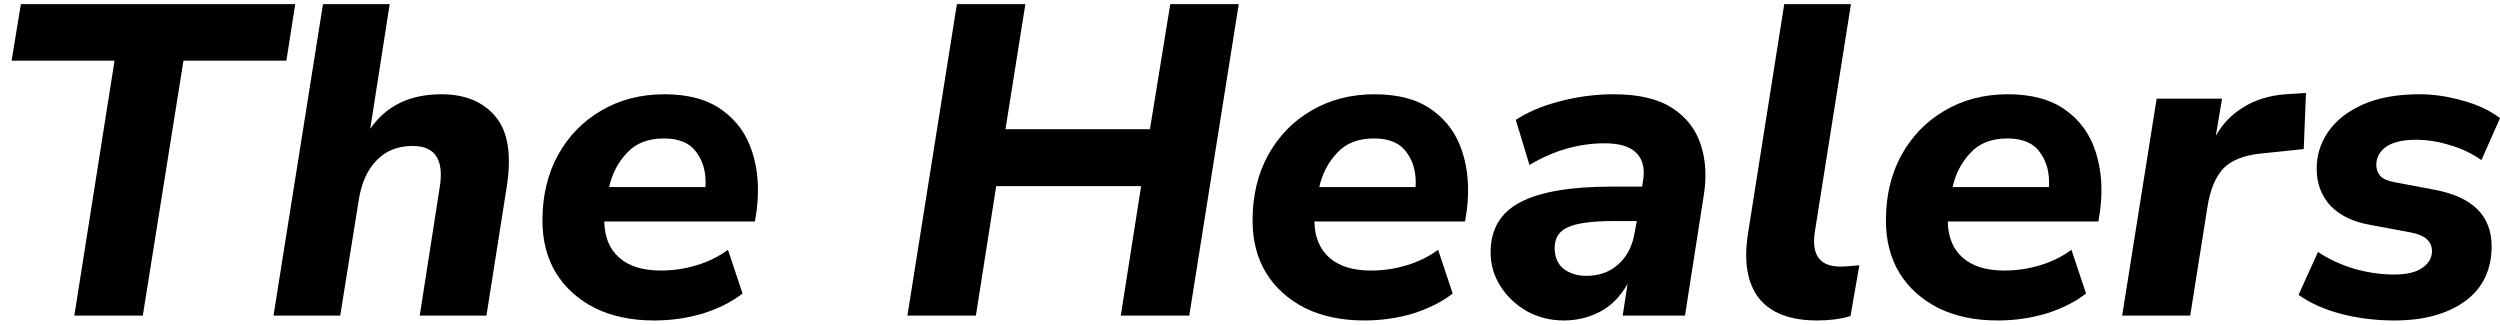
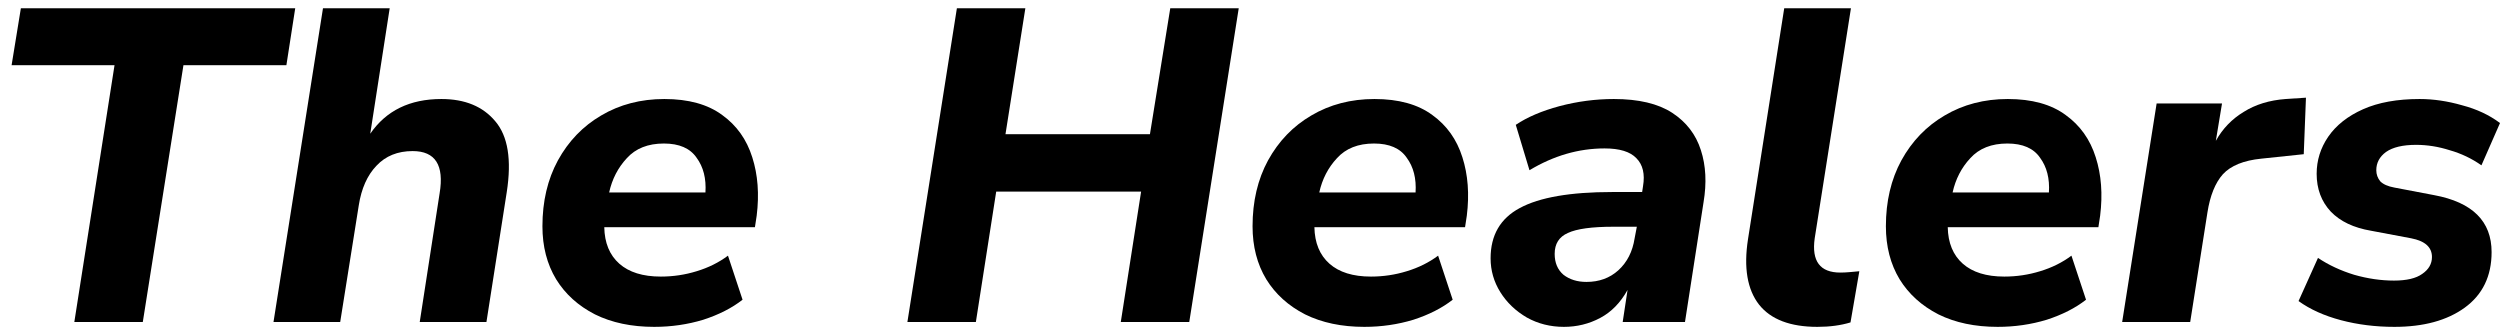
- <svg xmlns="http://www.w3.org/2000/svg" width="177" height="23" viewBox="0 0 177 23" fill="none">
-   <path d="M5.263 22.345L8.109 4.297H0.821L1.478 0.293H20.902L20.276 4.297H12.989L10.111 22.345H5.263Z" fill="black" />
-   <path d="M19.364 22.345L22.867 0.293H27.59L26.214 9.114C27.34 7.487 29.019 6.674 31.25 6.674C32.918 6.674 34.19 7.196 35.066 8.238C35.962 9.281 36.233 10.938 35.879 13.211L34.44 22.345H29.717L31.125 13.305C31.458 11.324 30.822 10.334 29.217 10.334C28.153 10.334 27.298 10.678 26.652 11.366C26.006 12.033 25.588 12.961 25.401 14.15L24.087 22.345H19.364Z" fill="black" />
-   <path d="M46.317 22.689C44.712 22.689 43.315 22.397 42.126 21.813C40.938 21.208 40.02 20.384 39.374 19.342C38.727 18.278 38.404 17.038 38.404 15.62C38.404 13.868 38.769 12.325 39.499 10.991C40.249 9.635 41.271 8.582 42.564 7.832C43.878 7.06 45.369 6.674 47.037 6.674C48.747 6.674 50.112 7.05 51.134 7.8C52.156 8.53 52.865 9.521 53.261 10.772C53.657 12.002 53.762 13.368 53.574 14.869L53.449 15.682H42.783C42.804 16.788 43.158 17.642 43.846 18.247C44.535 18.852 45.515 19.154 46.787 19.154C47.662 19.154 48.507 19.029 49.32 18.779C50.154 18.529 50.895 18.164 51.541 17.684L52.573 20.781C51.822 21.365 50.895 21.834 49.789 22.188C48.684 22.522 47.527 22.689 46.317 22.689ZM47.005 9.802C45.88 9.802 45.004 10.146 44.378 10.834C43.753 11.502 43.336 12.304 43.127 13.243H49.946C50.008 12.263 49.8 11.449 49.32 10.803C48.861 10.136 48.09 9.802 47.005 9.802Z" fill="black" />
-   <path d="M64.245 22.345L67.748 0.293H72.596L71.188 9.145H81.416L82.855 0.293H87.703L84.2 22.345H79.352L80.791 13.18H70.531L69.093 22.345H64.245Z" fill="black" />
-   <path d="M96.595 22.689C94.989 22.689 93.592 22.397 92.403 21.813C91.215 21.208 90.297 20.384 89.651 19.342C89.004 18.278 88.681 17.038 88.681 15.62C88.681 13.868 89.046 12.325 89.776 10.991C90.527 9.635 91.549 8.582 92.841 7.832C94.155 7.06 95.646 6.674 97.314 6.674C99.024 6.674 100.39 7.05 101.412 7.8C102.433 8.53 103.142 9.521 103.538 10.772C103.935 12.002 104.039 13.368 103.851 14.869L103.726 15.682H93.06C93.081 16.788 93.436 17.642 94.124 18.247C94.812 18.852 95.792 19.154 97.064 19.154C97.94 19.154 98.784 19.029 99.597 18.779C100.432 18.529 101.172 18.164 101.818 17.684L102.85 20.781C102.1 21.365 101.172 21.834 100.067 22.188C98.961 22.522 97.804 22.689 96.595 22.689ZM97.283 9.802C96.157 9.802 95.281 10.146 94.656 10.834C94.03 11.502 93.613 12.304 93.404 13.243H100.223C100.286 12.263 100.077 11.449 99.597 10.803C99.139 10.136 98.367 9.802 97.283 9.802Z" fill="black" />
-   <path d="M110.727 22.689C109.768 22.689 108.892 22.47 108.1 22.032C107.307 21.573 106.682 20.979 106.223 20.249C105.764 19.519 105.535 18.727 105.535 17.872C105.535 16.245 106.223 15.067 107.599 14.337C108.996 13.587 111.175 13.211 114.136 13.211H116.263L116.326 12.805C116.472 11.95 116.315 11.293 115.857 10.834C115.419 10.376 114.668 10.146 113.605 10.146C111.77 10.146 109.997 10.657 108.287 11.679L107.318 8.488C108.131 7.946 109.163 7.508 110.414 7.175C111.686 6.841 112.969 6.674 114.262 6.674C116.013 6.674 117.389 6.997 118.39 7.644C119.391 8.29 120.069 9.166 120.423 10.271C120.778 11.355 120.84 12.575 120.611 13.931L119.297 22.345H114.887L115.231 20.093C114.731 20.989 114.084 21.646 113.292 22.063C112.5 22.48 111.645 22.689 110.727 22.689ZM112.322 19.53C113.219 19.53 113.97 19.259 114.574 18.716C115.2 18.153 115.586 17.403 115.732 16.464L115.888 15.651H114.23C112.708 15.651 111.634 15.797 111.009 16.089C110.383 16.36 110.07 16.85 110.07 17.559C110.07 18.185 110.279 18.675 110.696 19.029C111.134 19.363 111.676 19.53 112.322 19.53Z" fill="black" />
-   <path d="M128.67 22.689C126.751 22.689 125.375 22.167 124.541 21.125C123.707 20.061 123.446 18.529 123.759 16.527L126.324 0.293H131.047L128.482 16.464C128.253 18.07 128.857 18.873 130.296 18.873C130.505 18.873 130.723 18.862 130.953 18.841C131.182 18.821 131.412 18.8 131.641 18.779L131.015 22.376C130.327 22.584 129.545 22.689 128.67 22.689Z" fill="black" />
-   <path d="M141.435 22.689C139.829 22.689 138.432 22.397 137.244 21.813C136.055 21.208 135.138 20.384 134.491 19.342C133.845 18.278 133.522 17.038 133.522 15.62C133.522 13.868 133.886 12.325 134.616 10.991C135.367 9.635 136.389 8.582 137.682 7.832C138.995 7.06 140.486 6.674 142.154 6.674C143.864 6.674 145.23 7.05 146.252 7.8C147.274 8.53 147.983 9.521 148.379 10.772C148.775 12.002 148.879 13.368 148.692 14.869L148.566 15.682H137.901C137.921 16.788 138.276 17.642 138.964 18.247C139.652 18.852 140.632 19.154 141.904 19.154C142.78 19.154 143.624 19.029 144.438 18.779C145.272 18.529 146.012 18.164 146.658 17.684L147.691 20.781C146.94 21.365 146.012 21.834 144.907 22.188C143.802 22.522 142.644 22.689 141.435 22.689ZM142.123 9.802C140.997 9.802 140.121 10.146 139.496 10.834C138.87 11.502 138.453 12.304 138.245 13.243H145.063C145.126 12.263 144.917 11.449 144.438 10.803C143.979 10.136 143.207 9.802 142.123 9.802Z" fill="black" />
-   <path d="M150.25 22.345L152.69 6.987H157.319L156.881 9.614C157.361 8.759 158.017 8.082 158.852 7.581C159.686 7.06 160.676 6.758 161.823 6.674L163.262 6.58L163.105 10.553L160.103 10.866C158.852 10.991 157.944 11.355 157.381 11.96C156.839 12.565 156.474 13.462 156.287 14.65L155.067 22.345H150.25Z" fill="black" />
-   <path d="M169.525 22.689C168.19 22.689 166.928 22.532 165.74 22.22C164.551 21.907 163.55 21.458 162.737 20.875L164.113 17.84C164.864 18.341 165.719 18.737 166.678 19.029C167.637 19.3 168.576 19.436 169.493 19.436C170.39 19.436 171.057 19.279 171.495 18.967C171.954 18.654 172.183 18.258 172.183 17.778C172.183 17.09 171.693 16.652 170.713 16.464L167.867 15.933C166.637 15.724 165.688 15.276 165.02 14.588C164.353 13.879 164.02 12.992 164.02 11.929C164.02 10.991 164.291 10.125 164.833 9.333C165.396 8.52 166.219 7.873 167.304 7.394C168.388 6.914 169.723 6.674 171.307 6.674C172.287 6.674 173.288 6.82 174.31 7.112C175.353 7.383 176.249 7.8 177 8.363L175.686 11.335C174.998 10.855 174.248 10.501 173.434 10.271C172.642 10.021 171.85 9.896 171.057 9.896C170.119 9.896 169.41 10.063 168.93 10.396C168.471 10.73 168.242 11.157 168.242 11.679C168.242 11.971 168.336 12.231 168.524 12.461C168.732 12.669 169.066 12.815 169.525 12.899L172.34 13.43C175.05 13.931 176.406 15.265 176.406 17.434C176.406 19.123 175.77 20.426 174.498 21.344C173.247 22.24 171.589 22.689 169.525 22.689Z" fill="black" />
+ <svg xmlns="http://www.w3.org/2000/svg" width="180" height="24" viewBox="0 0 180 24" fill="none">
+   <path d="M5.352 23.182L8.246 4.694H0.835L1.503 0.593H21.256L20.62 4.694H13.208L10.282 23.182H5.352Z" fill="black" />
+   <path d="M19.692 23.182L23.255 0.593H28.058L26.658 9.628C27.803 7.962 29.51 7.129 31.779 7.129C33.476 7.129 34.769 7.663 35.66 8.731C36.572 9.799 36.847 11.497 36.487 13.826L35.024 23.182H30.221L31.652 13.922C31.991 11.893 31.345 10.878 29.712 10.878C28.63 10.878 27.761 11.23 27.103 11.935C26.446 12.619 26.022 13.569 25.831 14.787L24.495 23.182H19.692Z" fill="black" />
+   <path d="M47.102 23.534C45.469 23.534 44.049 23.235 42.84 22.637C41.631 22.018 40.698 21.174 40.041 20.106C39.383 19.016 39.055 17.745 39.055 16.293C39.055 14.499 39.426 12.918 40.168 11.551C40.931 10.162 41.97 9.084 43.285 8.315C44.621 7.524 46.137 7.129 47.834 7.129C49.573 7.129 50.962 7.514 52.001 8.283C53.04 9.03 53.761 10.045 54.164 11.326C54.567 12.587 54.673 13.986 54.482 15.524L54.355 16.357H43.508C43.529 17.489 43.89 18.365 44.589 18.984C45.289 19.604 46.286 19.914 47.579 19.914C48.47 19.914 49.329 19.785 50.156 19.529C51.004 19.273 51.757 18.899 52.414 18.408L53.464 21.58C52.7 22.178 51.757 22.658 50.633 23.022C49.509 23.363 48.332 23.534 47.102 23.534ZM47.802 10.333C46.657 10.333 45.766 10.686 45.13 11.391C44.494 12.074 44.07 12.897 43.858 13.858H50.792C50.856 12.854 50.644 12.021 50.156 11.359C49.689 10.675 48.905 10.333 47.802 10.333Z" fill="black" />
+   <path d="M65.333 23.182L68.896 0.593H73.826L72.395 9.66H82.796L84.259 0.593H89.189L85.627 23.182H80.697L82.16 13.794H71.727L70.263 23.182H65.333Z" fill="black" />
+   <path d="M98.232 23.534C96.599 23.534 95.178 23.235 93.969 22.637C92.761 22.018 91.828 21.174 91.17 20.106C90.513 19.016 90.184 17.745 90.184 16.293C90.184 14.499 90.555 12.918 91.297 11.551C92.061 10.162 93.1 9.084 94.415 8.315C95.751 7.524 97.267 7.129 98.963 7.129C100.702 7.129 102.091 7.514 103.13 8.283C104.169 9.03 104.89 10.045 105.293 11.326C105.696 12.587 105.802 13.986 105.611 15.524L105.484 16.357H94.637C94.659 17.489 95.019 18.365 95.719 18.984C96.419 19.604 97.415 19.914 98.709 19.914C99.599 19.914 100.458 19.785 101.285 19.529C102.133 19.273 102.886 18.899 103.544 18.408L104.593 21.58C103.83 22.178 102.886 22.658 101.762 23.022C100.638 23.363 99.462 23.534 98.232 23.534ZM98.931 10.333C97.786 10.333 96.896 10.686 96.26 11.391C95.623 12.074 95.199 12.897 94.987 13.858H101.921C101.985 12.854 101.773 12.021 101.285 11.359C100.819 10.675 100.034 10.333 98.931 10.333Z" fill="black" />
+   <path d="M112.604 23.534C111.628 23.534 110.737 23.31 109.932 22.861C109.126 22.391 108.49 21.783 108.023 21.035C107.557 20.287 107.323 19.476 107.323 18.6C107.323 16.934 108.023 15.727 109.423 14.979C110.843 14.21 113.059 13.826 116.071 13.826H118.234L118.297 13.409C118.446 12.533 118.287 11.861 117.82 11.391C117.375 10.921 116.611 10.686 115.53 10.686C113.664 10.686 111.861 11.209 110.122 12.256L109.136 8.988C109.963 8.432 111.013 7.984 112.285 7.642C113.579 7.3 114.883 7.129 116.198 7.129C117.979 7.129 119.379 7.46 120.397 8.122C121.414 8.785 122.104 9.682 122.464 10.814C122.825 11.925 122.888 13.174 122.655 14.563L121.319 23.182H116.834L117.184 20.875C116.675 21.793 116.018 22.466 115.212 22.893C114.406 23.321 113.537 23.534 112.604 23.534ZM114.226 20.298C115.138 20.298 115.901 20.02 116.516 19.465C117.152 18.888 117.544 18.119 117.693 17.158L117.852 16.325H116.166C114.618 16.325 113.526 16.474 112.89 16.773C112.254 17.051 111.936 17.553 111.936 18.279C111.936 18.92 112.148 19.422 112.572 19.785C113.017 20.127 113.568 20.298 114.226 20.298Z" fill="black" />
+   <path d="M130.85 23.534C128.899 23.534 127.5 23 126.651 21.932C125.803 20.843 125.538 19.273 125.856 17.222L128.464 0.593H133.268L130.659 17.158C130.426 18.803 131.041 19.625 132.504 19.625C132.716 19.625 132.939 19.614 133.172 19.593C133.405 19.572 133.639 19.55 133.872 19.529L133.236 23.214C132.536 23.427 131.741 23.534 130.85 23.534Z" fill="black" />
+   <path d="M143.832 23.534C142.199 23.534 140.778 23.235 139.57 22.637C138.361 22.018 137.428 21.174 136.77 20.106C136.113 19.016 135.784 17.745 135.784 16.293C135.784 14.499 136.155 12.918 136.898 11.551C137.661 10.162 138.7 9.084 140.015 8.315C141.351 7.524 142.867 7.129 144.563 7.129C146.302 7.129 147.691 7.514 148.73 8.283C149.769 9.03 150.49 10.045 150.893 11.326C151.296 12.587 151.402 13.986 151.211 15.524L151.084 16.357H140.238C140.259 17.489 140.619 18.365 141.319 18.984C142.019 19.604 143.015 19.914 144.309 19.914C145.2 19.914 146.058 19.785 146.885 19.529C147.734 19.273 148.487 18.899 149.144 18.408L150.194 21.58C149.43 22.178 148.487 22.658 147.363 23.022C146.239 23.363 145.062 23.534 143.832 23.534ZM144.532 10.333C143.387 10.333 142.496 10.686 141.86 11.391C141.224 12.074 140.799 12.897 140.587 13.858H147.522C147.585 12.854 147.373 12.021 146.885 11.359C146.419 10.675 145.634 10.333 144.532 10.333Z" fill="black" />
+   <path d="M152.796 23.182L155.277 7.45H159.985L159.54 10.141C160.027 9.265 160.695 8.571 161.544 8.058C162.392 7.524 163.399 7.215 164.565 7.129L166.029 7.033L165.87 11.102L162.816 11.423C161.544 11.551 160.621 11.925 160.049 12.544C159.497 13.164 159.126 14.082 158.935 15.3L157.695 23.182H152.796Z" fill="black" />
+   <path d="M172.398 23.534C171.04 23.534 169.757 23.374 168.549 23.054C167.34 22.733 166.322 22.274 165.495 21.676L166.895 18.568C167.658 19.081 168.528 19.486 169.503 19.785C170.478 20.063 171.433 20.202 172.366 20.202C173.278 20.202 173.956 20.042 174.401 19.721C174.868 19.401 175.101 18.995 175.101 18.504C175.101 17.799 174.603 17.35 173.606 17.158L170.712 16.613C169.461 16.4 168.496 15.941 167.817 15.236C167.139 14.509 166.799 13.601 166.799 12.512C166.799 11.551 167.075 10.664 167.626 9.853C168.199 9.02 169.036 8.357 170.139 7.866C171.242 7.375 172.599 7.129 174.211 7.129C175.207 7.129 176.225 7.279 177.264 7.578C178.324 7.855 179.236 8.283 180 8.859L178.664 11.903C177.964 11.412 177.201 11.049 176.374 10.814C175.568 10.558 174.762 10.429 173.956 10.429C173.002 10.429 172.281 10.6 171.793 10.942C171.327 11.284 171.093 11.722 171.093 12.256C171.093 12.555 171.189 12.822 171.38 13.057C171.592 13.27 171.931 13.42 172.398 13.505L175.26 14.05C178.017 14.563 179.395 15.93 179.395 18.151C179.395 19.881 178.749 21.217 177.455 22.156C176.183 23.075 174.497 23.534 172.398 23.534Z" fill="black" />
</svg>
